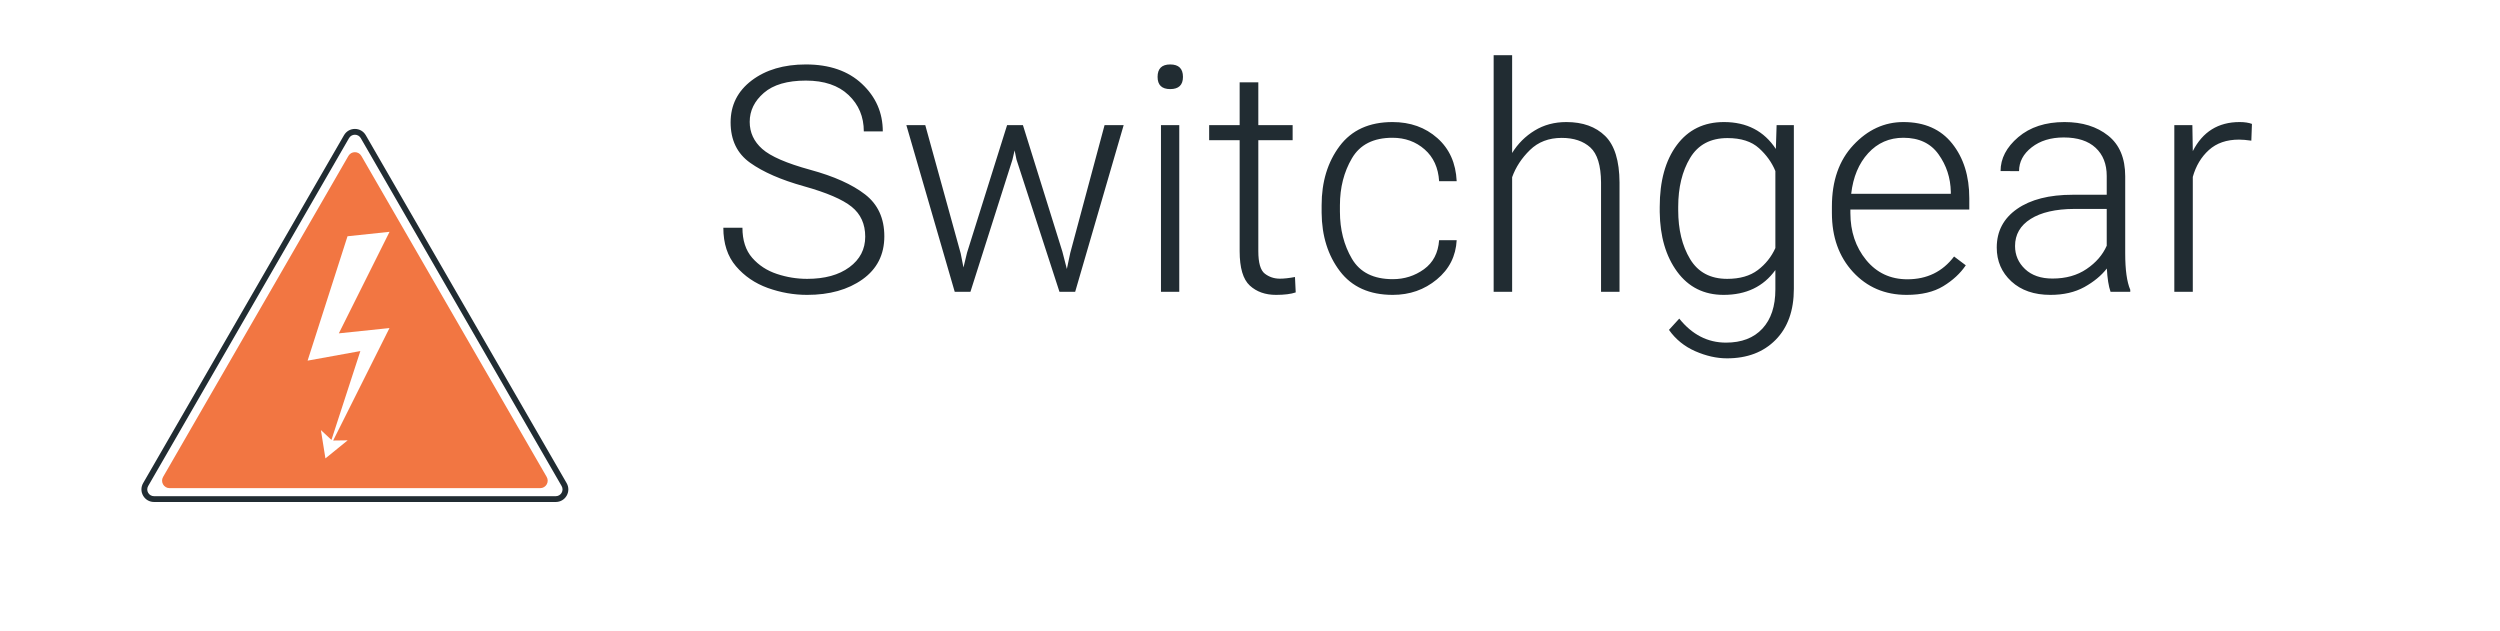
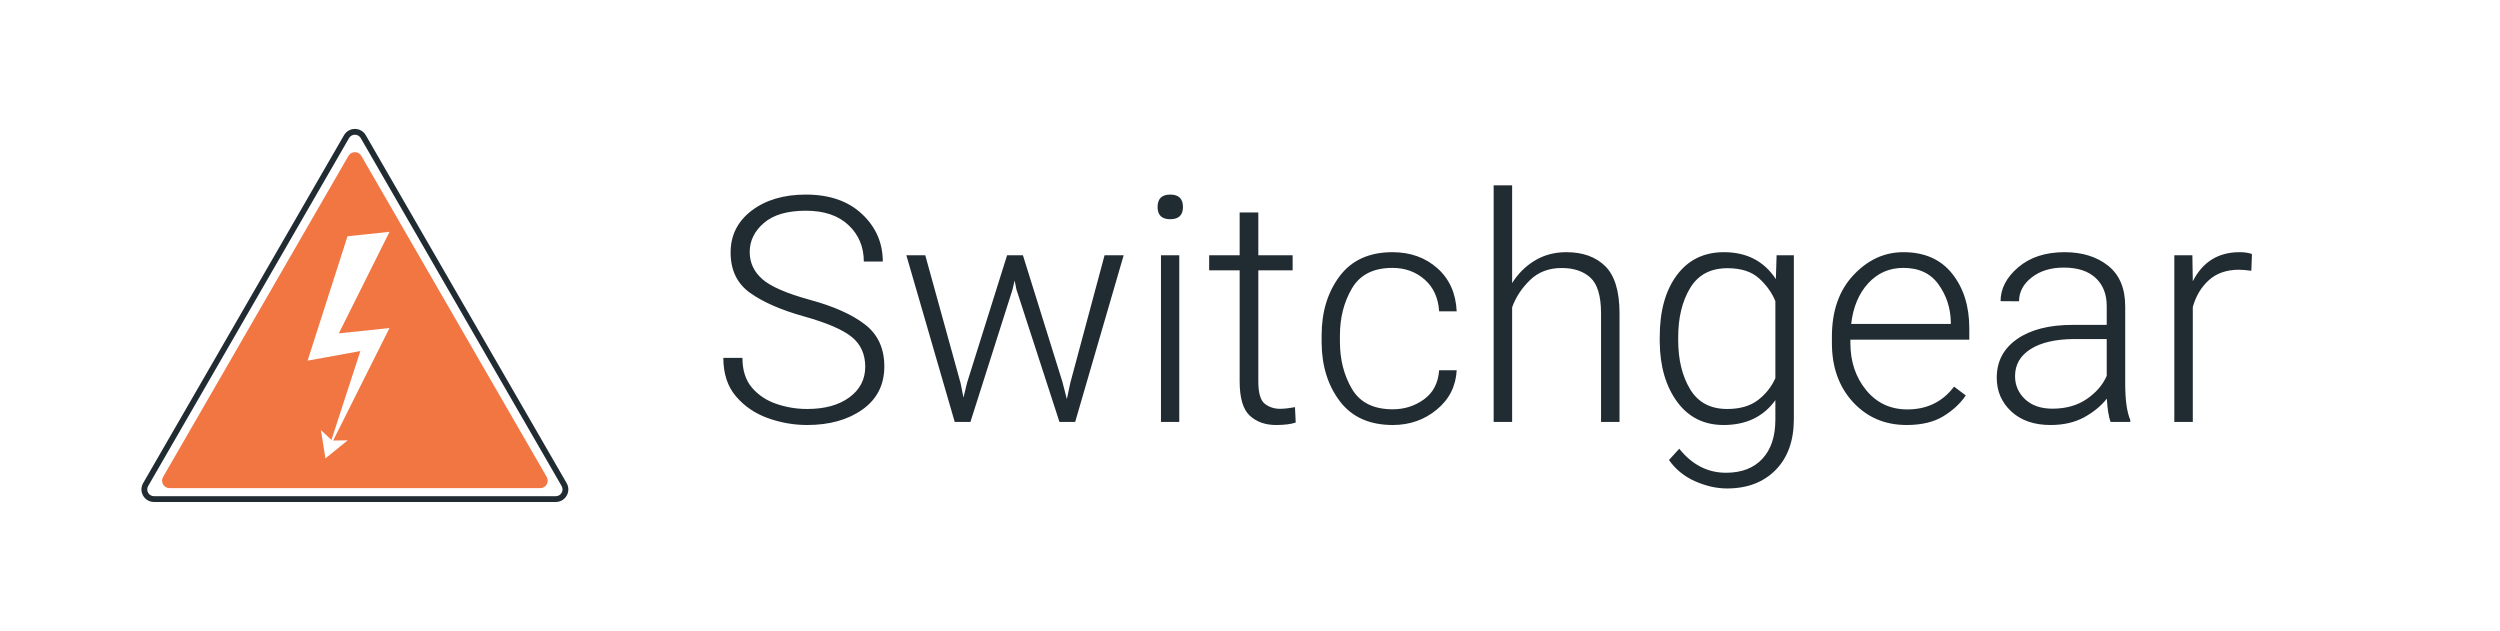
<svg xmlns="http://www.w3.org/2000/svg" width="634px" height="160px" viewBox="0 0 634 160" version="1.1">
  <g id="Artboard" stroke="none" stroke-width="1" fill="none" fill-rule="evenodd">
    <rect fill="#FFFFFF" x="0" y="0" width="634" height="160" />
    <g id="Icon" transform="translate(0, -10)">
      <path d="M142.427,134.974 C142.117,135.512 141.561,135.833 140.94,135.833 L39.06,135.833 C38.439,135.833 37.883,135.512 37.573,134.974 C37.263,134.437 37.263,133.795 37.573,133.257 L88.513,45.026 C88.823,44.488 89.379,44.167 90,44.167 C90.621,44.167 91.177,44.488 91.487,45.026 L142.427,133.257 C142.738,133.795 142.738,134.437 142.427,134.974 Z M143.702,132.521 L92.762,44.29 C92.185,43.292 91.153,42.696 90,42.696 C88.847,42.696 87.815,43.292 87.239,44.29 L36.298,132.521 C35.722,133.519 35.722,134.711 36.298,135.71 C36.875,136.708 37.907,137.304 39.06,137.304 L140.94,137.304 C142.093,137.304 143.125,136.708 143.702,135.71 C144.278,134.711 144.278,133.519 143.702,132.521 L143.702,132.521 Z" id="Fill-842" fill="#212C32" />
      <path d="M98.772,93.195 L84.49,121.718 L88.175,121.666 L82.527,126.251 L81.381,119.067 L84.057,121.559 L91.387,99.028 L78.007,101.458 L88.13,69.914 L98.79,68.788 L85.929,94.536 L98.772,93.195 Z M138.641,130.948 L91.642,49.542 C90.912,48.279 89.088,48.279 88.358,49.542 L41.359,130.948 C40.629,132.212 41.541,133.792 43,133.792 L136.999,133.792 C138.459,133.792 139.371,132.212 138.641,130.948 L138.641,130.948 Z" id="Fill-843" fill="#F27642" />
    </g>
    <text id="Switchgear" font-family="Roboto-Light, Roboto" font-size="80" font-weight="300" fill="#212C32">
-       <tspan x="180" y="74">Switchgear</tspan>
+       <tspan x="180" y="107">Switchgear</tspan>
    </text>
  </g>
</svg>
